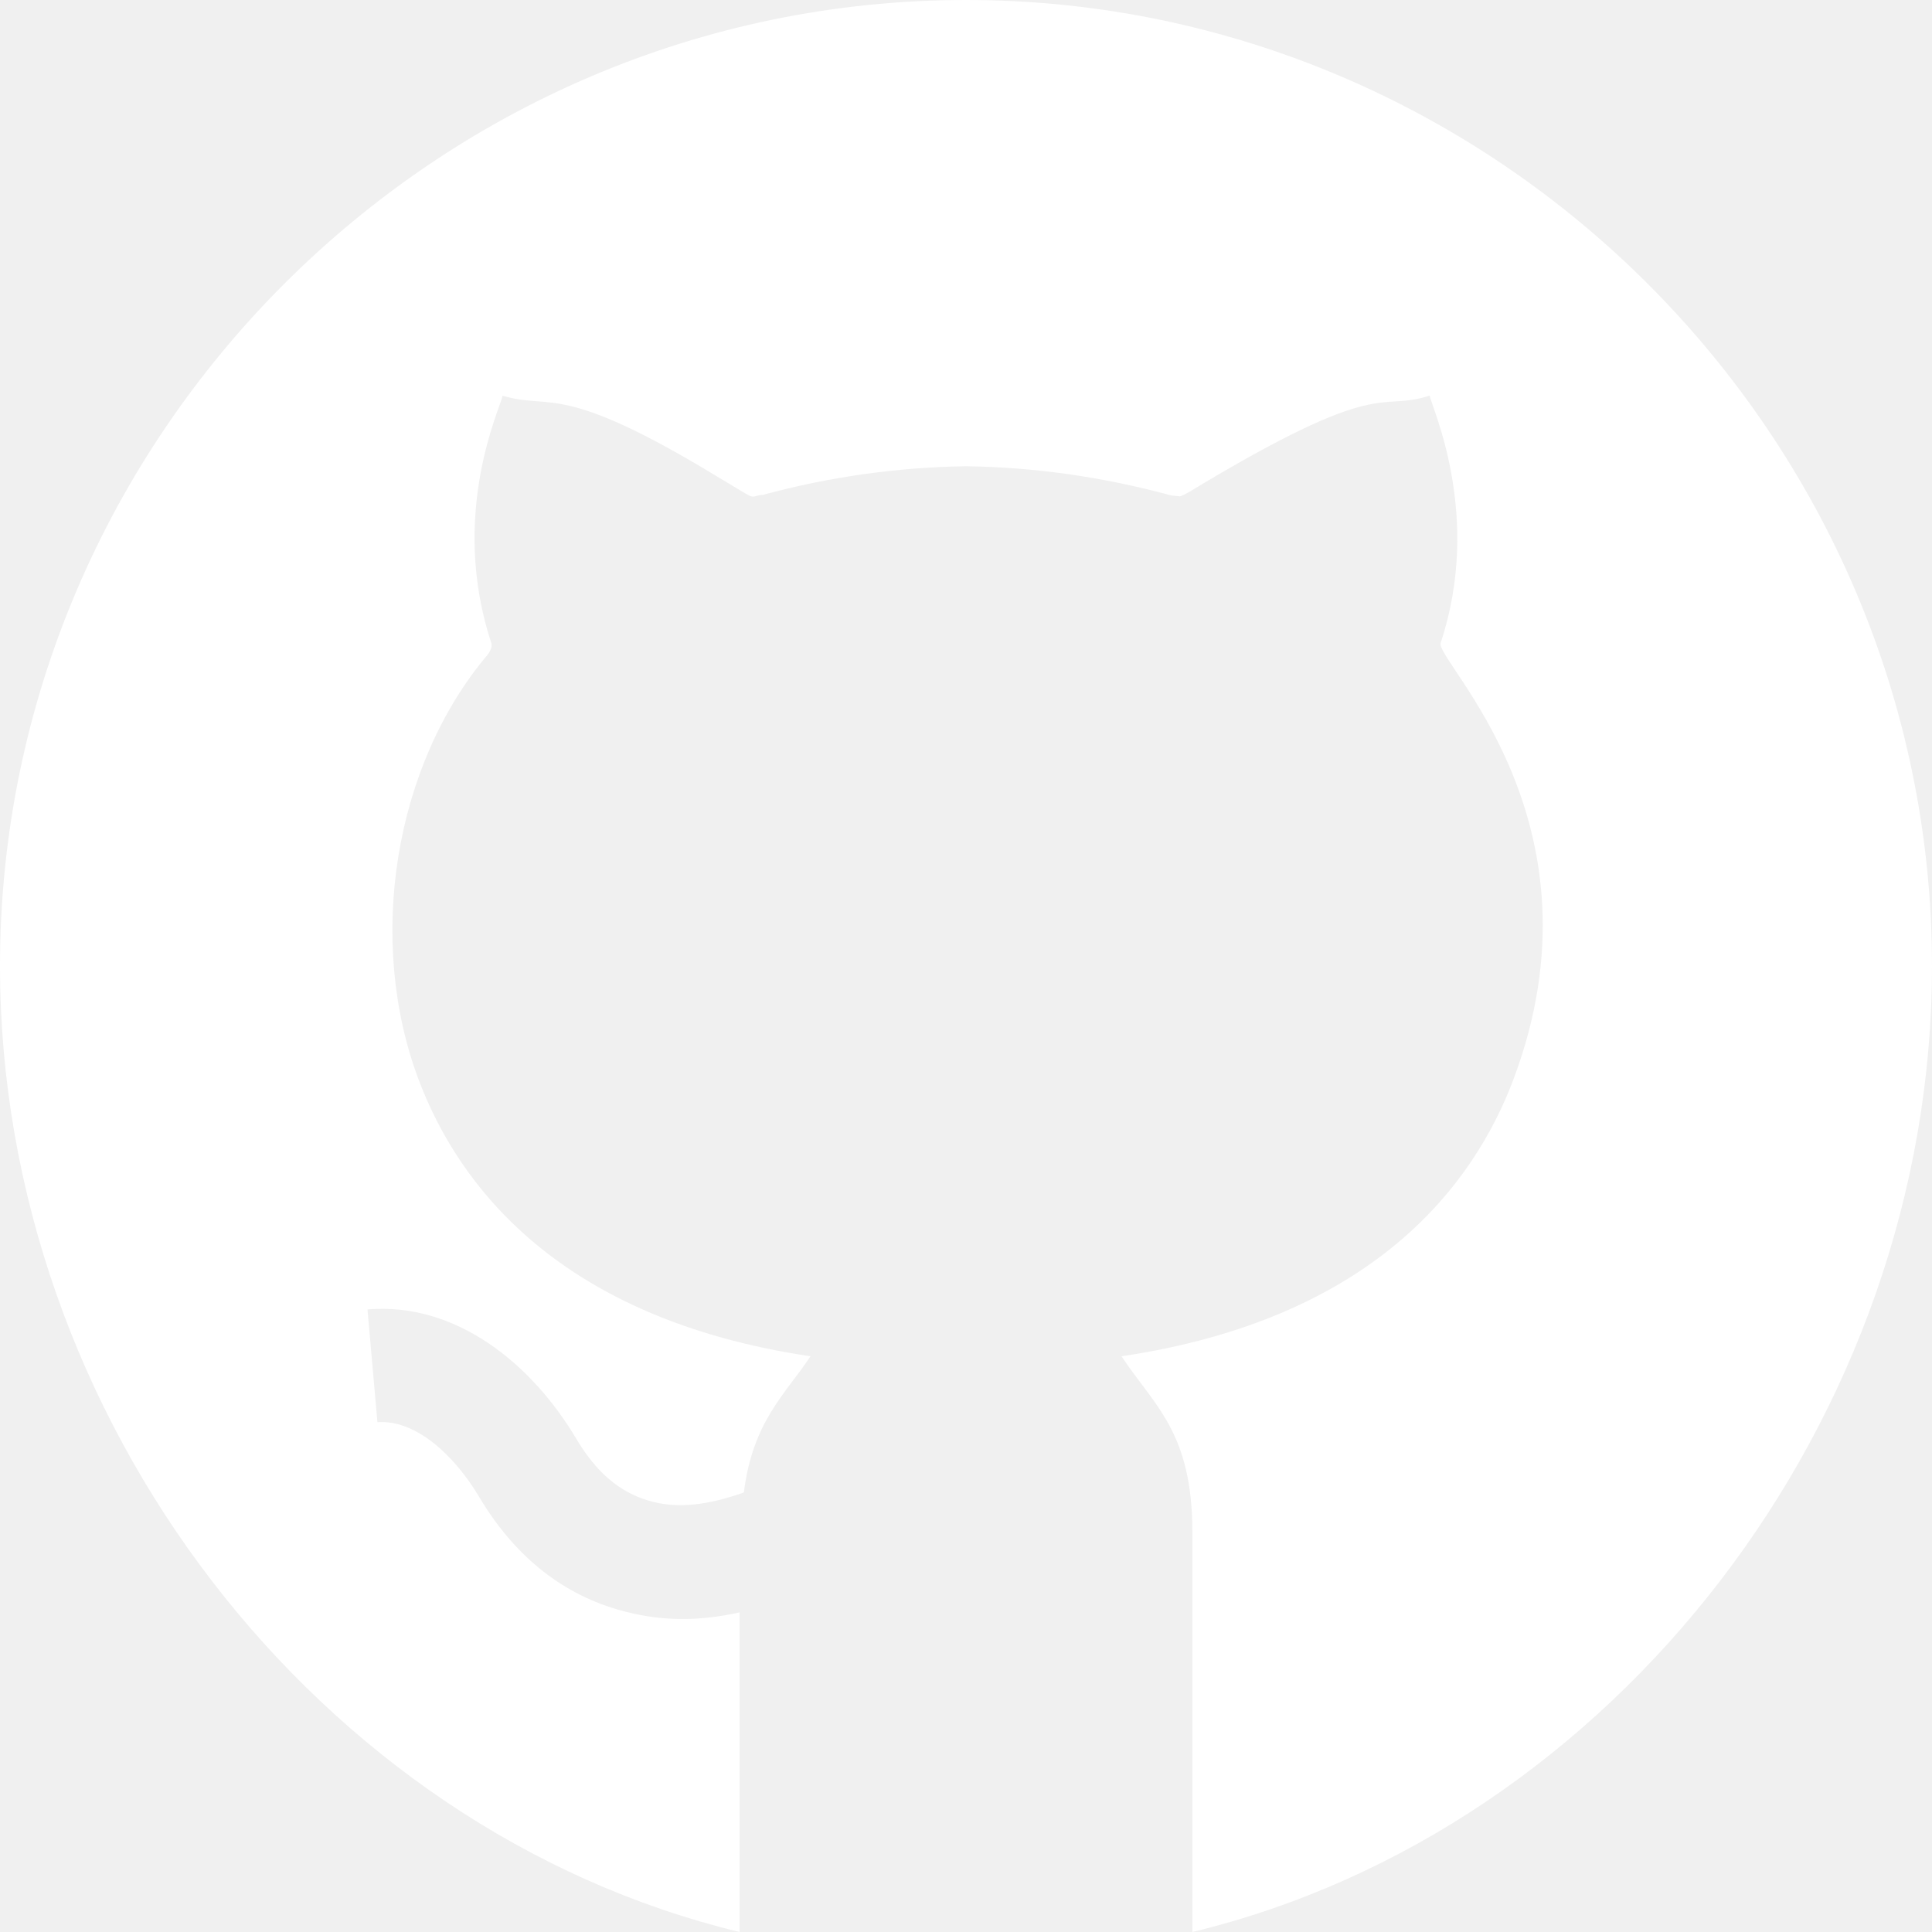
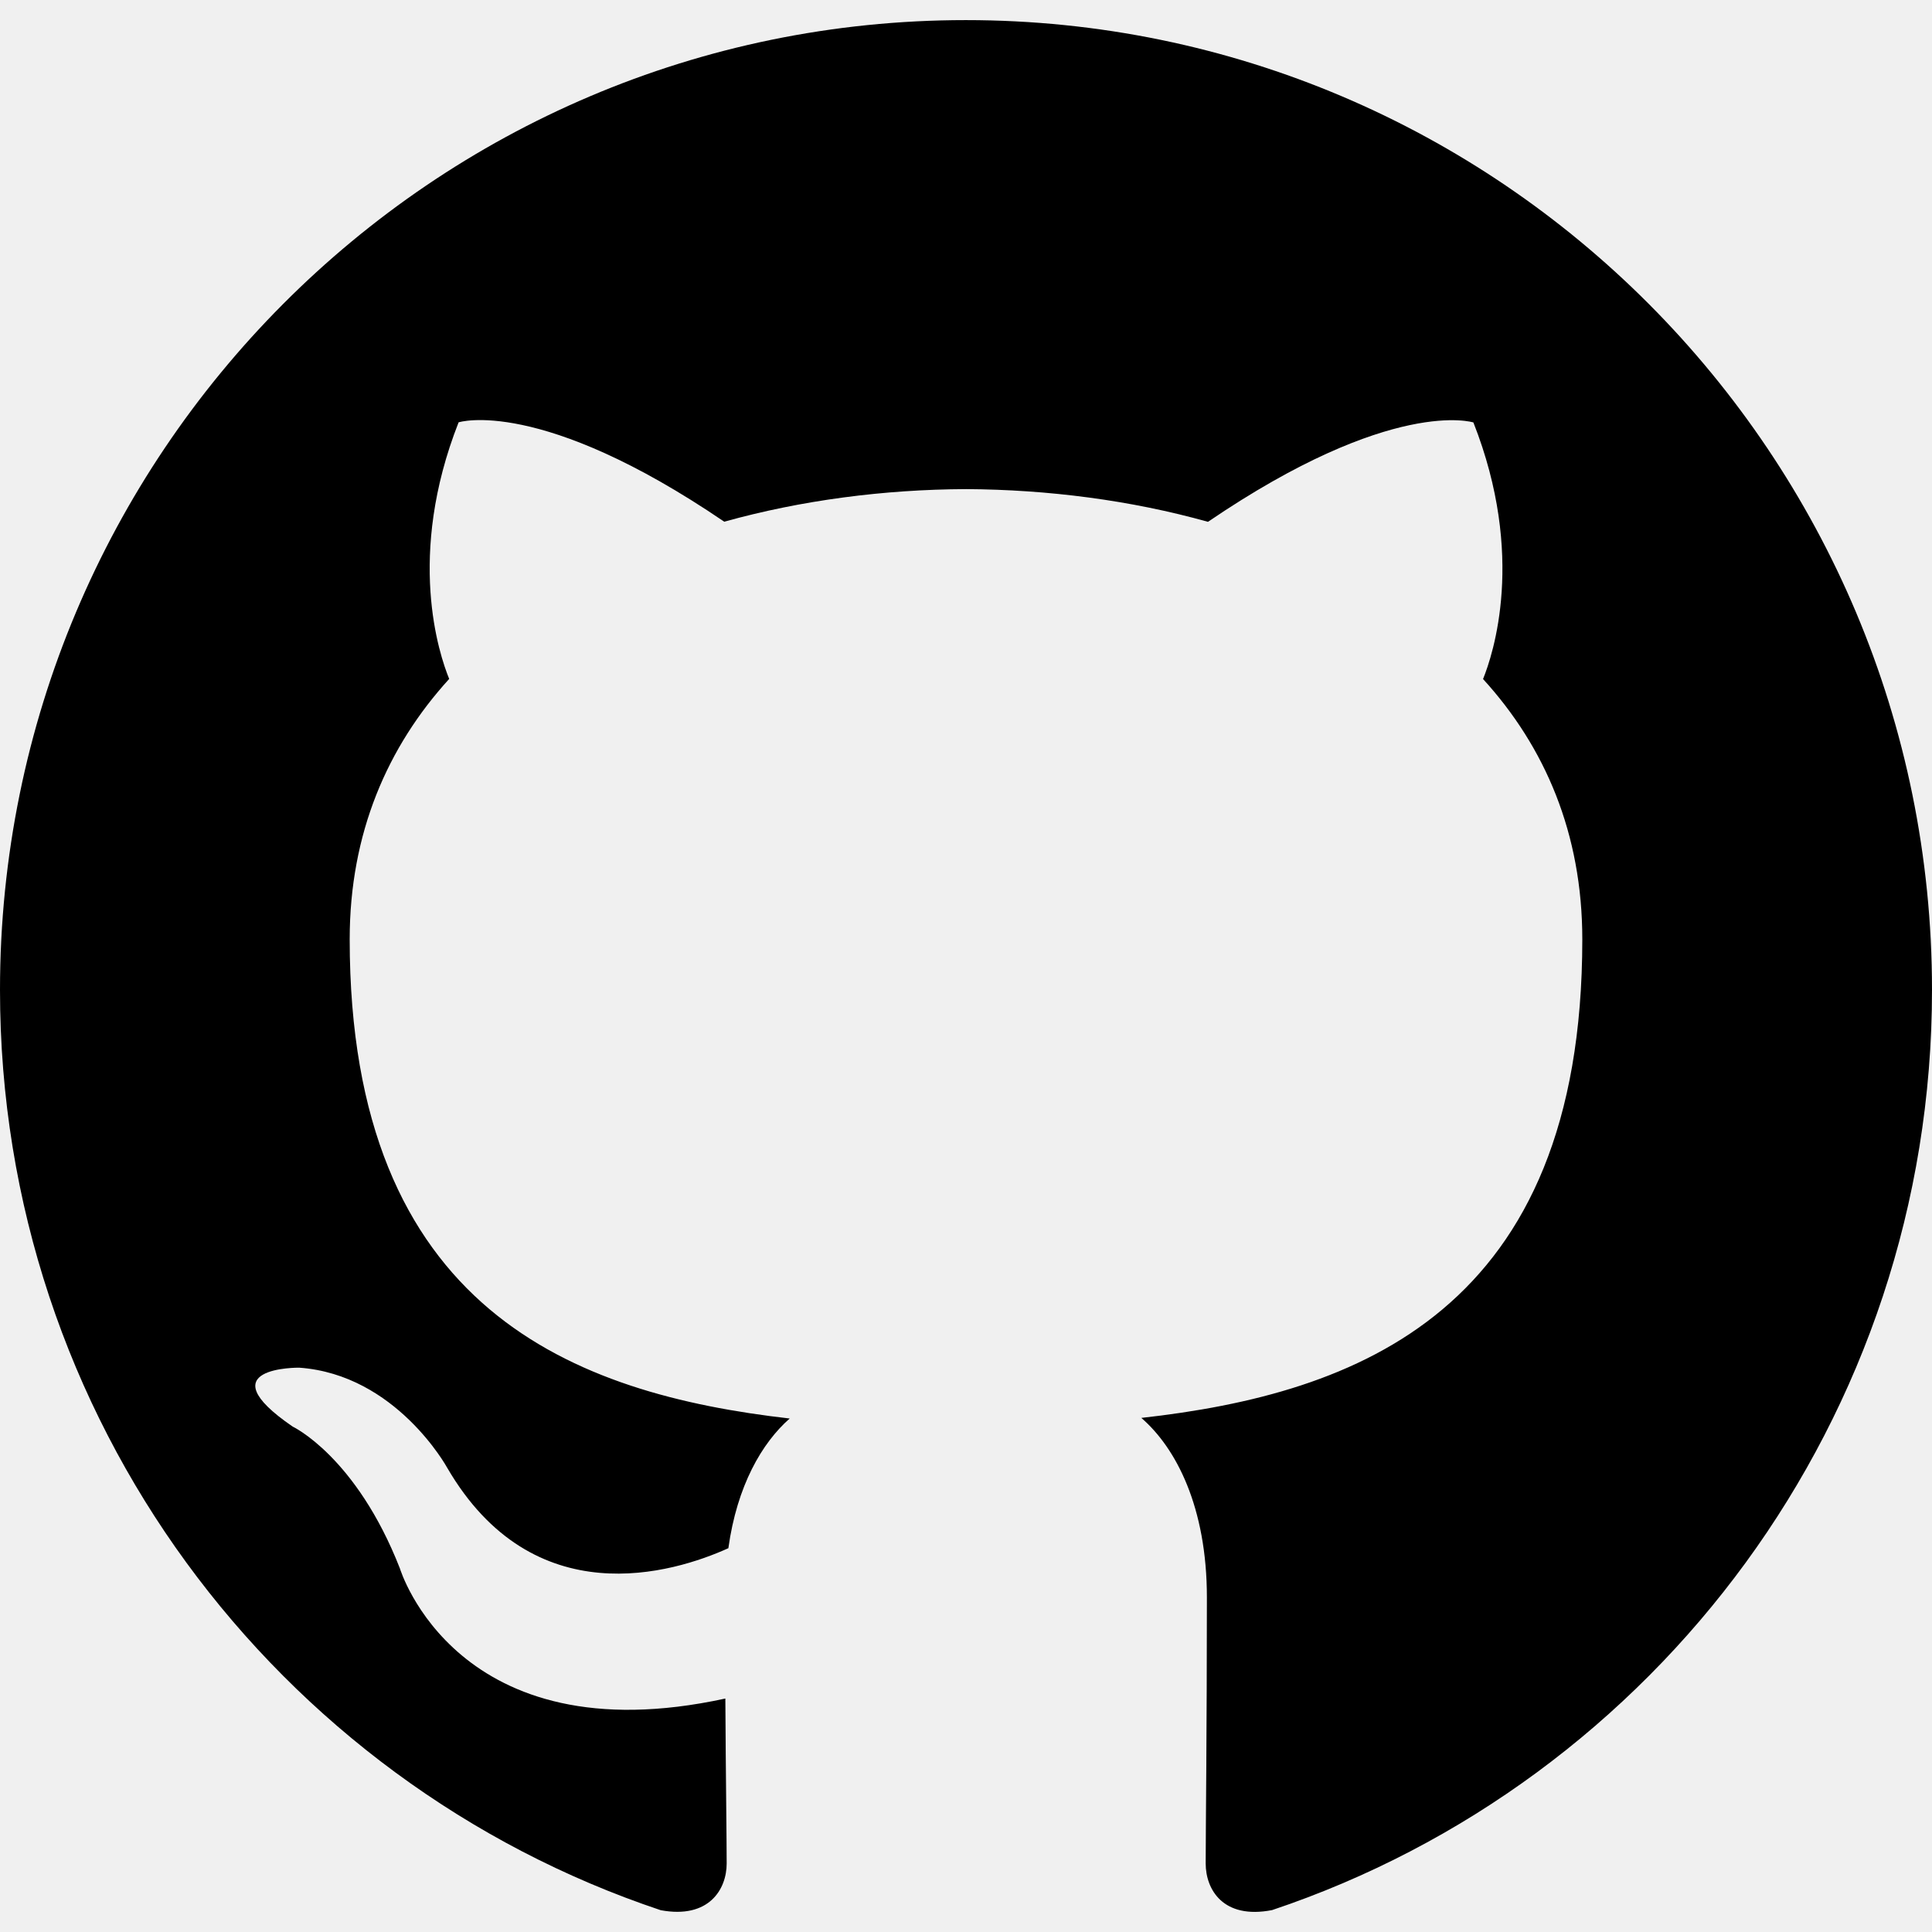
- <svg xmlns="http://www.w3.org/2000/svg" viewBox="0 0 512 512" width="512px" height="512px">
+ <svg xmlns="http://www.w3.org/2000/svg" version="1.1" id="Capa_1" x="0px" y="0px" viewBox="0 0 512 512" style="enable-background:new 0 0 512 512;" xml:space="preserve" width="512px" height="512px" class="">
  <g>
-     <path d="m256 0c-140.609 0-256 115.391-256 256 0 119.988 84.195 228.984 196 256v-84.695c-11.078 2.426-21.273 2.496-32.551-.828-15.129-4.465-27.422-14.543-36.547-29.91-5.816-9.812-16.125-20.453-26.879-19.672l-2.637-29.883c23.254-1.992 43.371 14.168 55.312 34.23 5.305 8.922 11.41 14.152 19.246 16.465 7.574 2.23 15.707 1.16 25.184-2.188 2.379-18.973 11.07-26.074 17.637-36.074v-.016c-66.68-9.945-93.254-45.32-103.801-73.242-13.977-37.074-6.477-83.391 18.238-112.66.48-.57 1.348-2.062 1.012-3.105-11.332-34.23 2.477-62.547 2.984-65.551 13.078 3.867 15.203-3.891 56.809 21.387l7.191 4.32c3.008 1.793 2.062.77 5.07.543 17.371-4.719 35.684-7.324 53.727-7.559 18.18.234 36.375 2.84 54.465 7.75l2.328.234c-.203-.031.633-.148 2.035-.984 51.973-31.48 50.105-21.191 64.043-25.723.504 3.008 14.129 31.785 2.918 65.582-1.512 4.656 45.059 47.301 19.246 115.754-10.547 27.934-37.117 63.309-103.797 73.254v.016c8.547 13.027 18.816 19.957 18.762 46.832v105.723c111.809-27.016 196-136.012 196-256 .004-140.609-115.387-256-255.996-256zm0 0" data-original="#000000" class="active-path" data-old_color="#000000" fill="#FFFFFF" />
+     <g>
+       <g>
+         <path d="M255.968,5.329C114.624,5.329,0,120.401,0,262.353c0,113.536,73.344,209.856,175.104,243.872    c12.8,2.368,17.472-5.568,17.472-12.384c0-6.112-0.224-22.272-0.352-43.712c-71.2,15.52-86.24-34.464-86.24-34.464    c-11.616-29.696-28.416-37.6-28.416-37.6c-23.264-15.936,1.728-15.616,1.728-15.616c25.696,1.824,39.2,26.496,39.2,26.496    c22.848,39.264,59.936,27.936,74.528,21.344c2.304-16.608,8.928-27.936,16.256-34.368    c-56.832-6.496-116.608-28.544-116.608-127.008c0-28.064,9.984-51.008,26.368-68.992c-2.656-6.496-11.424-32.64,2.496-68    c0,0,21.504-6.912,70.4,26.336c20.416-5.696,42.304-8.544,64.096-8.64c21.728,0.128,43.648,2.944,64.096,8.672    c48.864-33.248,70.336-26.336,70.336-26.336c13.952,35.392,5.184,61.504,2.56,68c16.416,17.984,26.304,40.928,26.304,68.992    c0,98.72-59.84,120.448-116.864,126.816c9.184,7.936,17.376,23.616,17.376,47.584c0,34.368-0.32,62.08-0.32,70.496    c0,6.88,4.608,14.88,17.6,12.352C438.72,472.145,512,375.857,512,262.353C512,120.401,397.376,5.329,255.968,5.329z" data-original="#000000" class="active-path" fill="#000000" />
+       </g>
+     </g>
  </g>
</svg>
